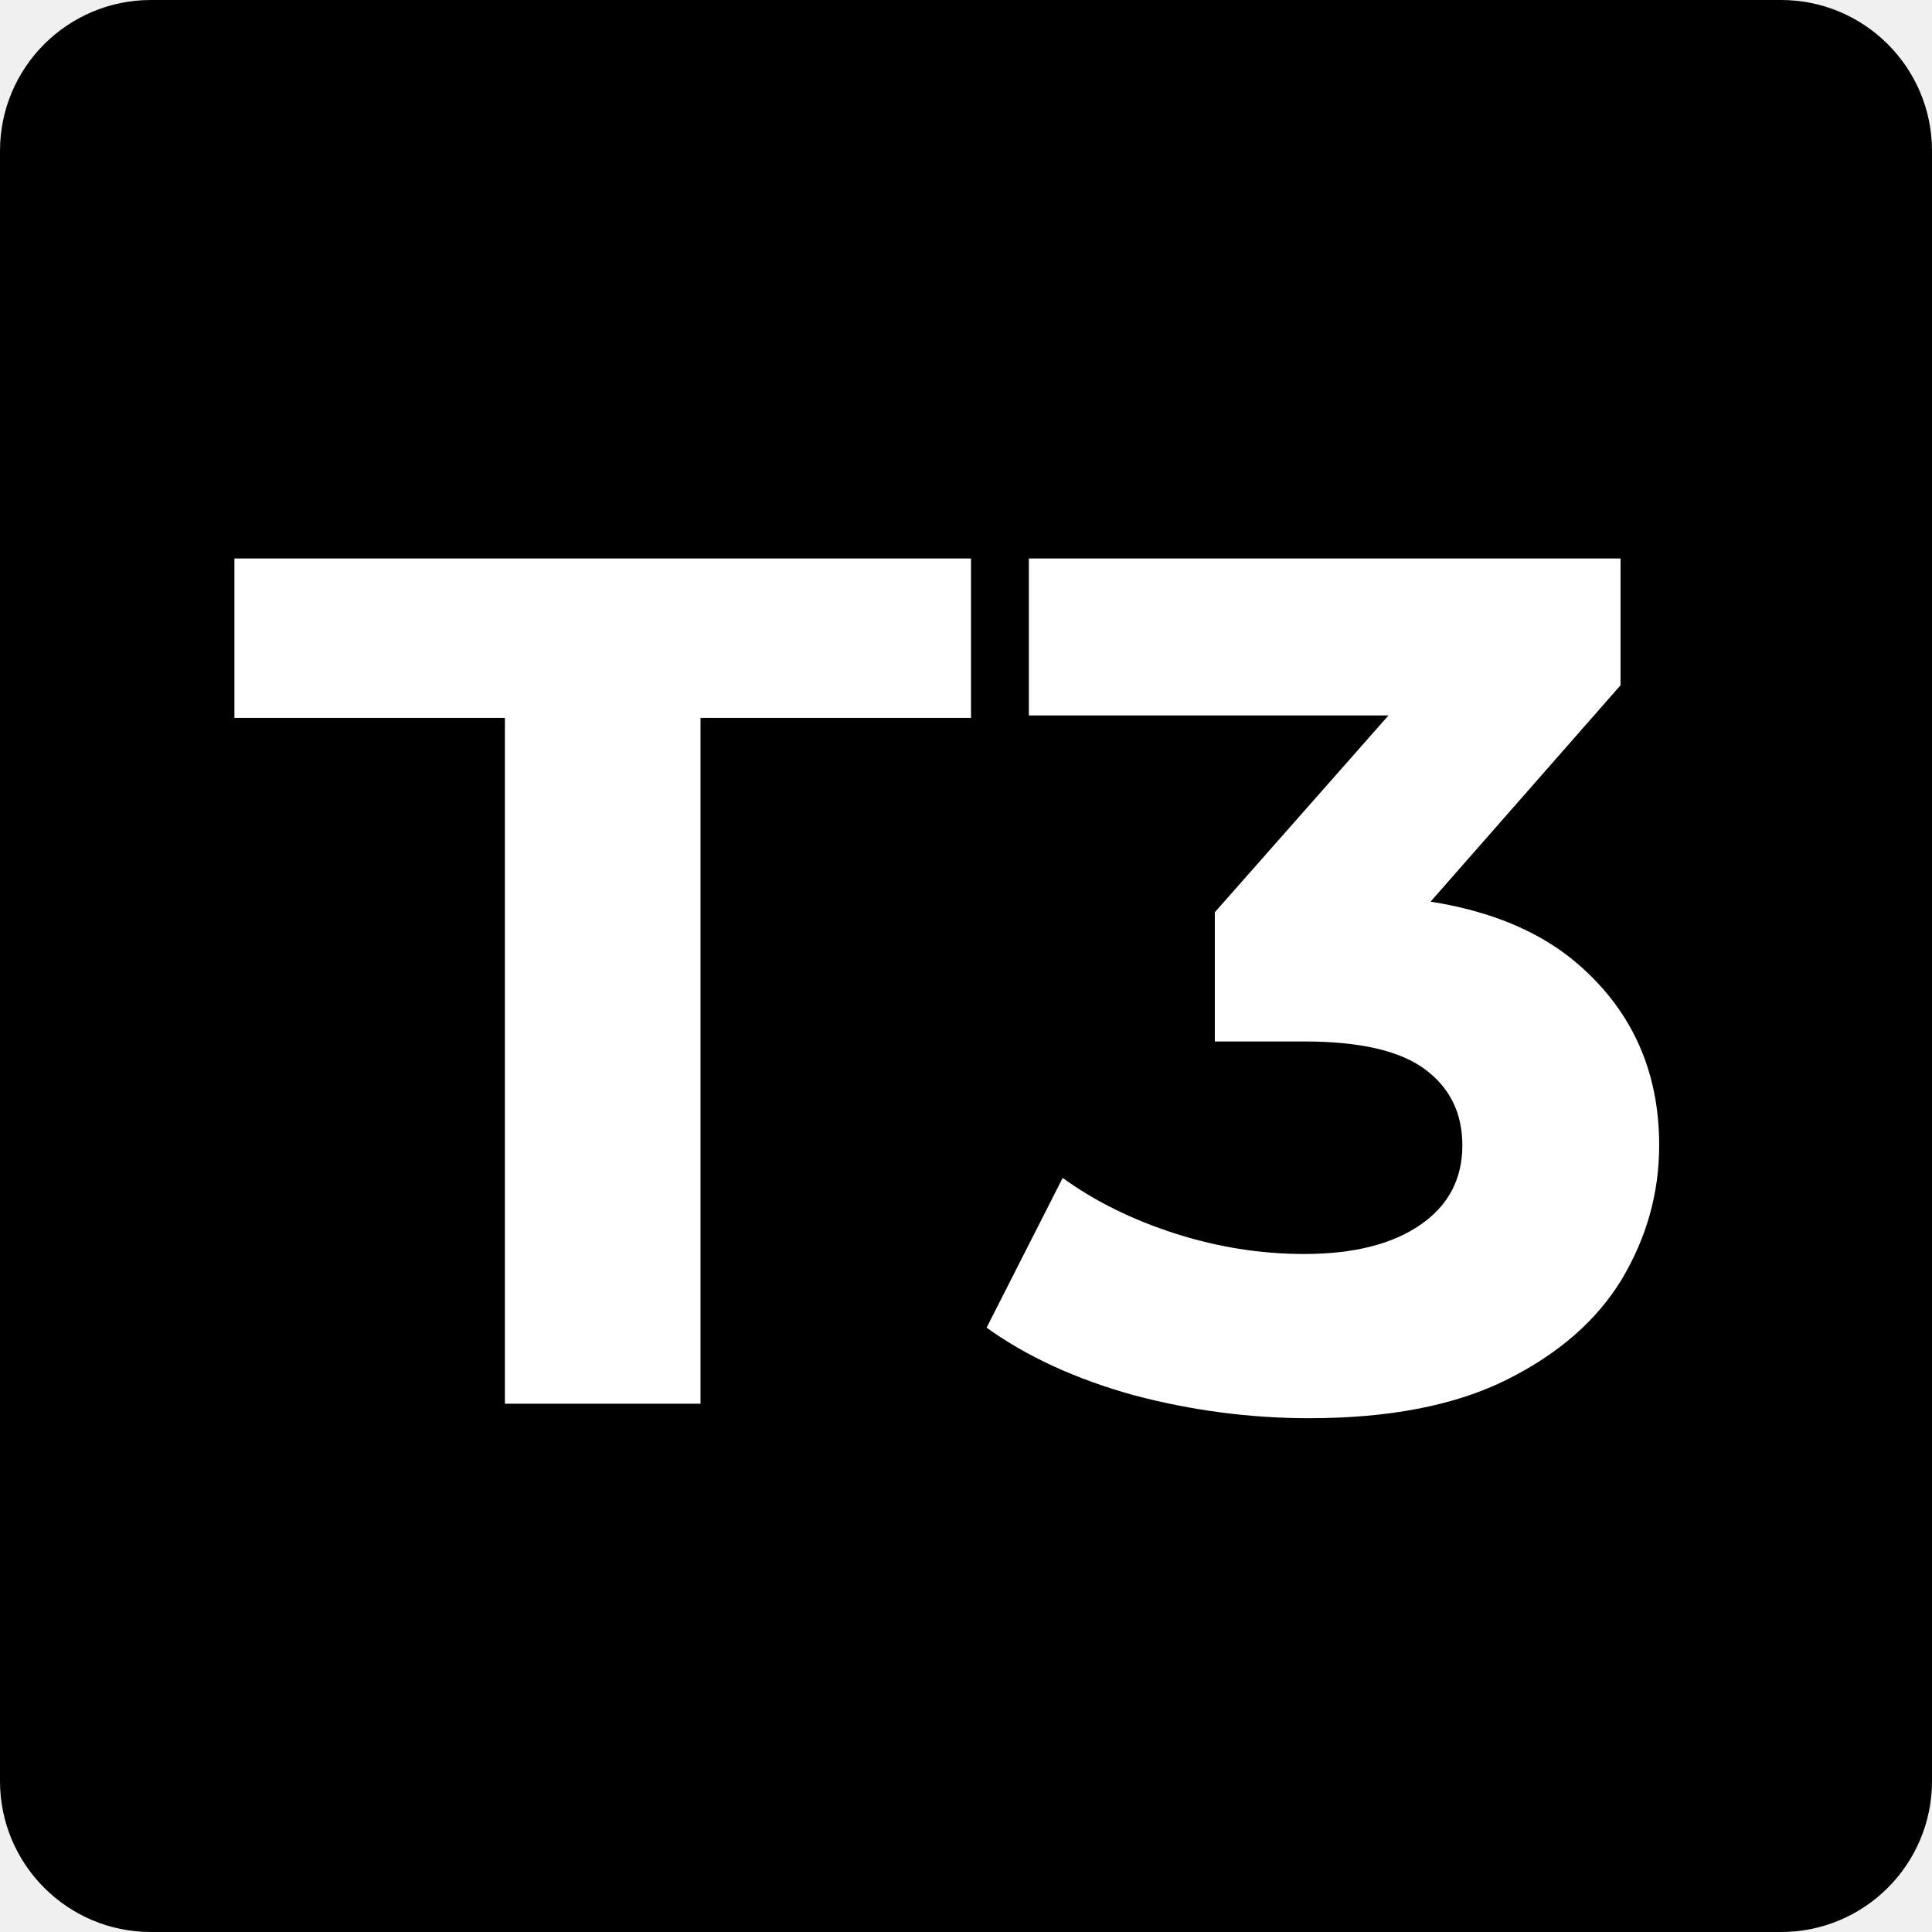
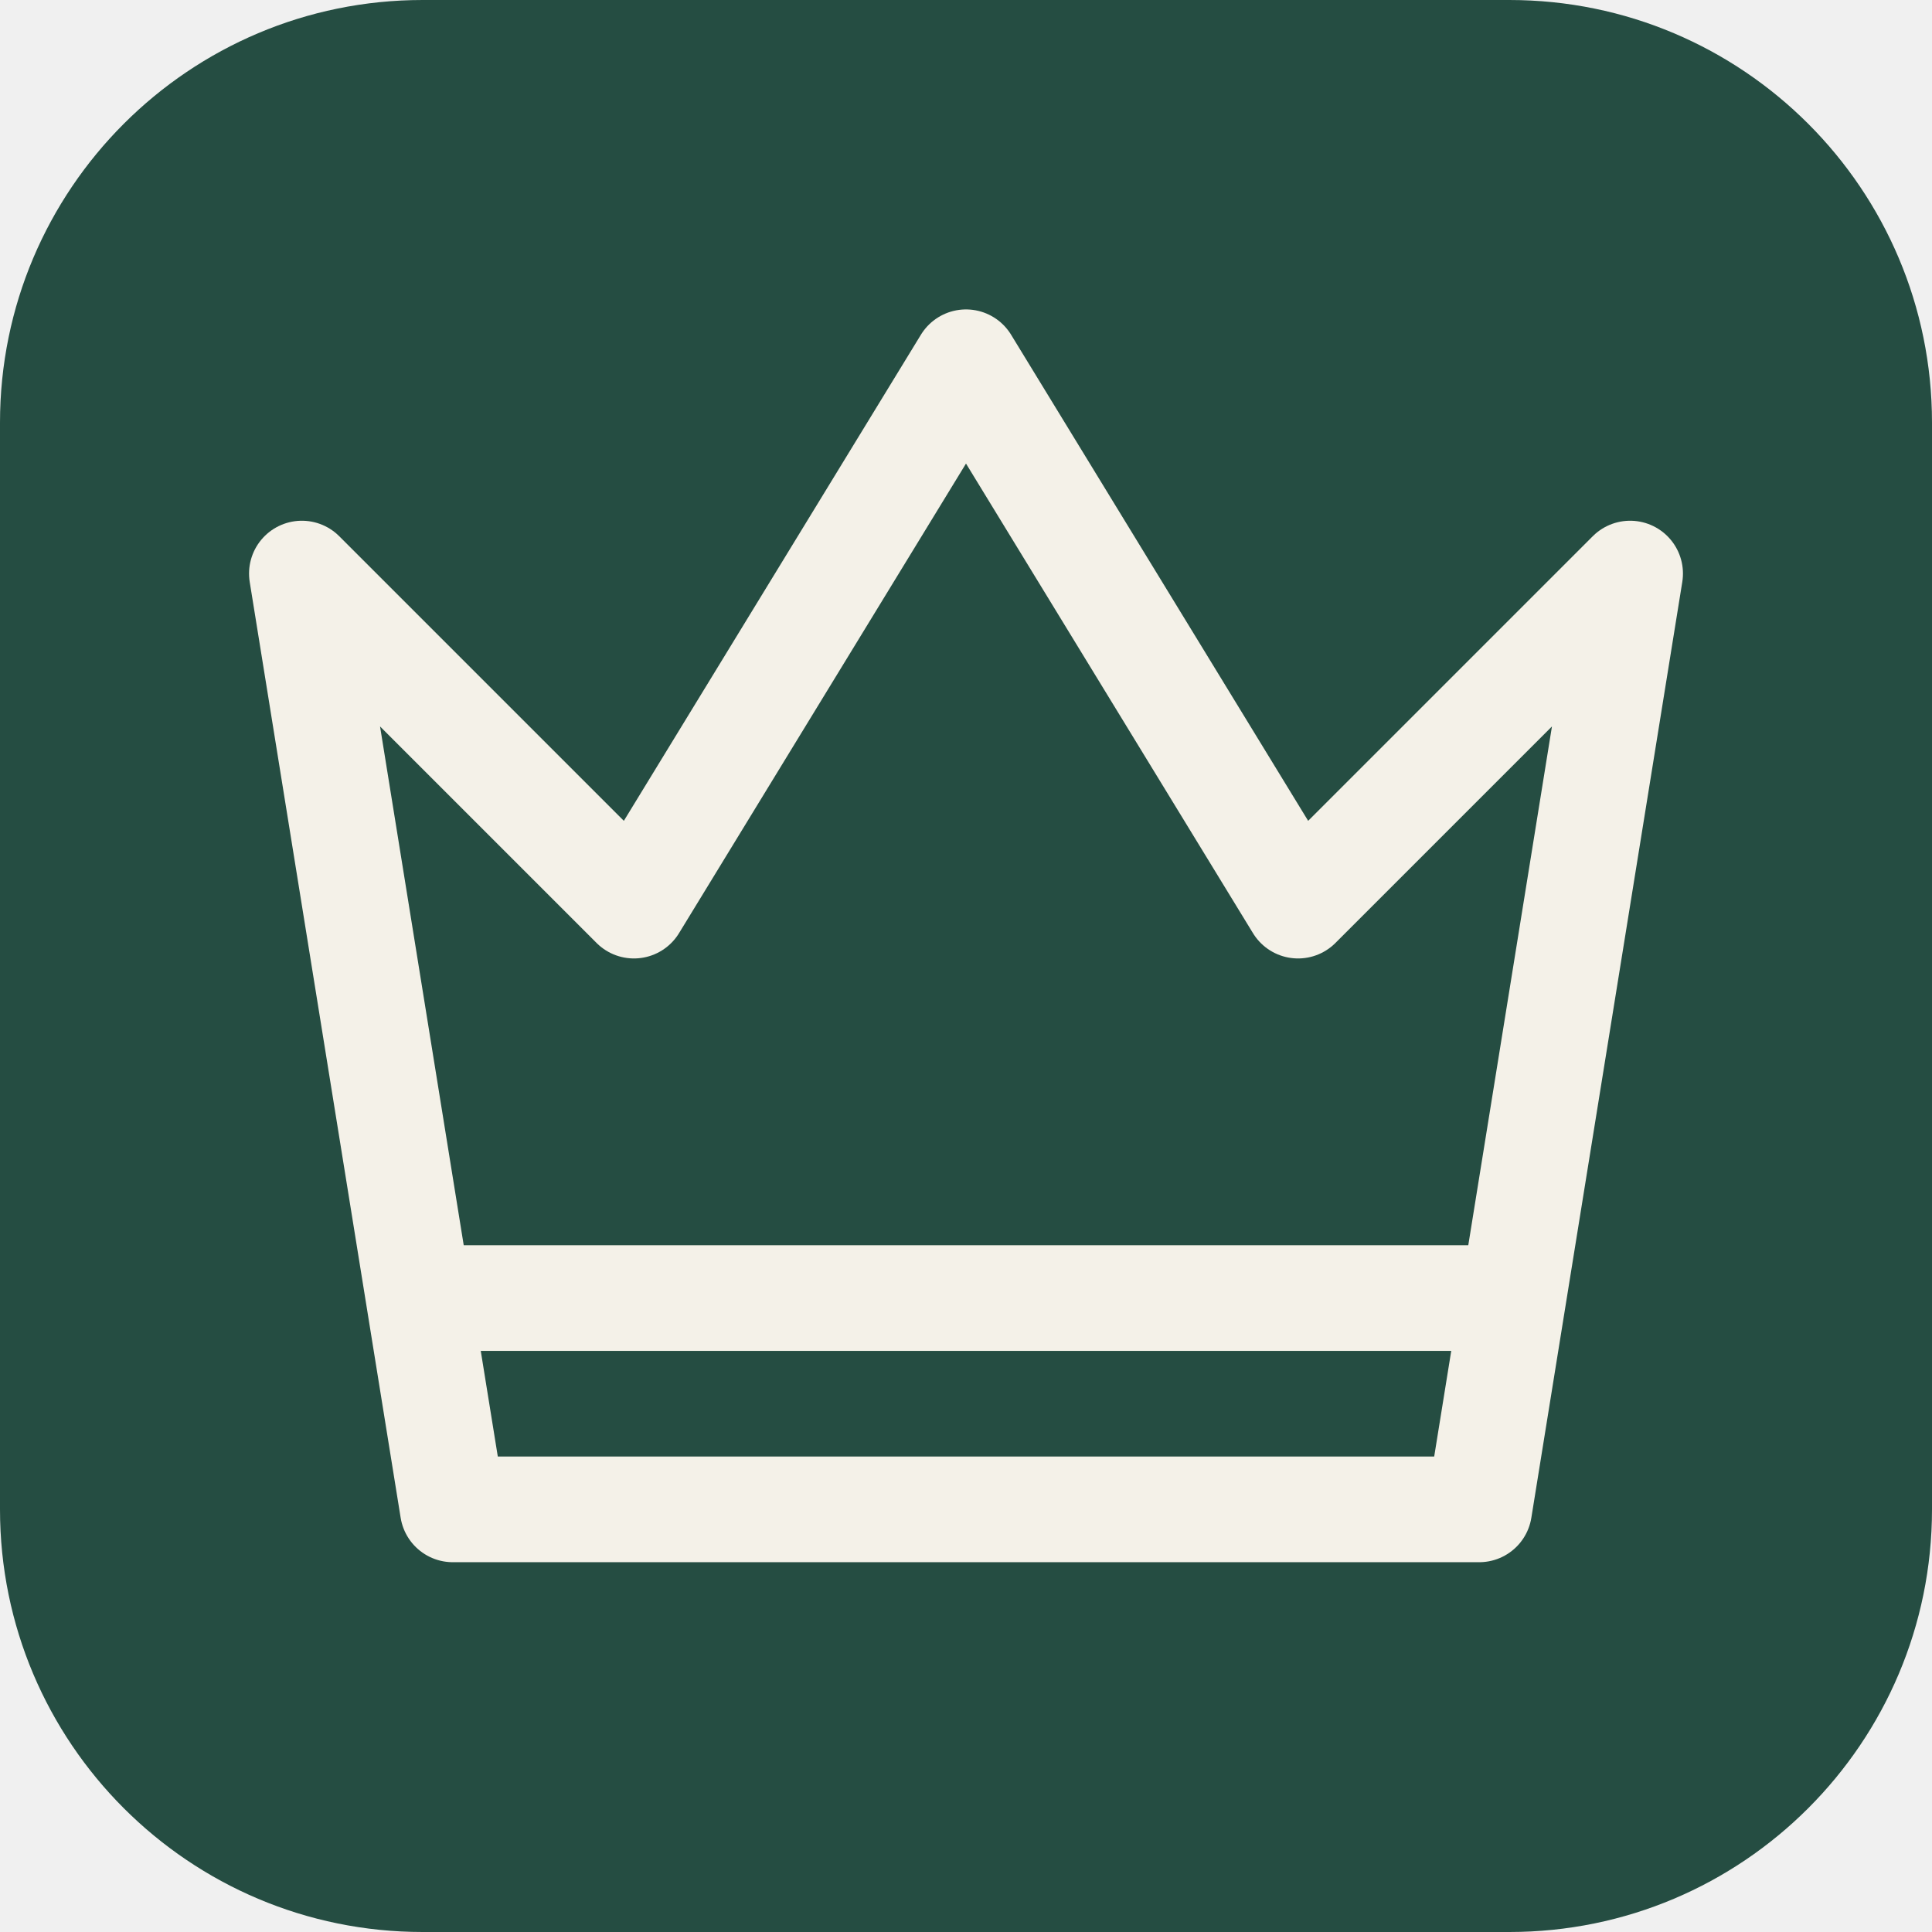
- <svg xmlns="http://www.w3.org/2000/svg" width="128" height="128" viewBox="0 0 128 128" fill="none">
-   <path d="M0 10C0 4.477 4.477 0 10 0H118C123.523 0 128 4.477 128 10V118C128 123.523 123.523 128 118 128H10C4.477 128 0 123.523 0 118V10Z" fill="black" />
-   <path d="M33.451 93V47.56H15.531V37H64.331V47.56H46.411V93H33.451ZM86.725 93.96C82.832 93.96 78.965 93.453 75.125 92.44C71.285 91.373 68.032 89.88 65.365 87.96L70.405 78.04C72.539 79.587 75.019 80.813 77.845 81.72C80.672 82.627 83.525 83.08 86.405 83.08C89.659 83.08 92.219 82.44 94.085 81.16C95.952 79.88 96.885 78.12 96.885 75.88C96.885 73.747 96.059 72.067 94.405 70.84C92.752 69.613 90.085 69 86.405 69H80.485V60.44L96.085 42.76L97.525 47.4H68.165V37H107.365V45.4L91.845 63.08L85.285 59.32H89.045C95.925 59.32 101.125 60.867 104.645 63.96C108.165 67.053 109.925 71.027 109.925 75.88C109.925 79.027 109.099 81.987 107.445 84.76C105.792 87.48 103.259 89.693 99.845 91.4C96.432 93.107 92.059 93.96 86.725 93.96Z" fill="white" />
+ <svg xmlns="http://www.w3.org/2000/svg" width="64" height="64" viewBox="0 0 64 64">
+   <rect width="64" height="64" rx="14" fill="#254d42" />
+   <path d="m10 19 11 11 11-18 11 18 11-11-5 31H15L10 19Z" fill="none" stroke="#f4f1e8" stroke-width="3.5" stroke-linejoin="round" />
+   <path d="M15 43h34" stroke="#f4f1e8" stroke-width="3.5" />
</svg>
